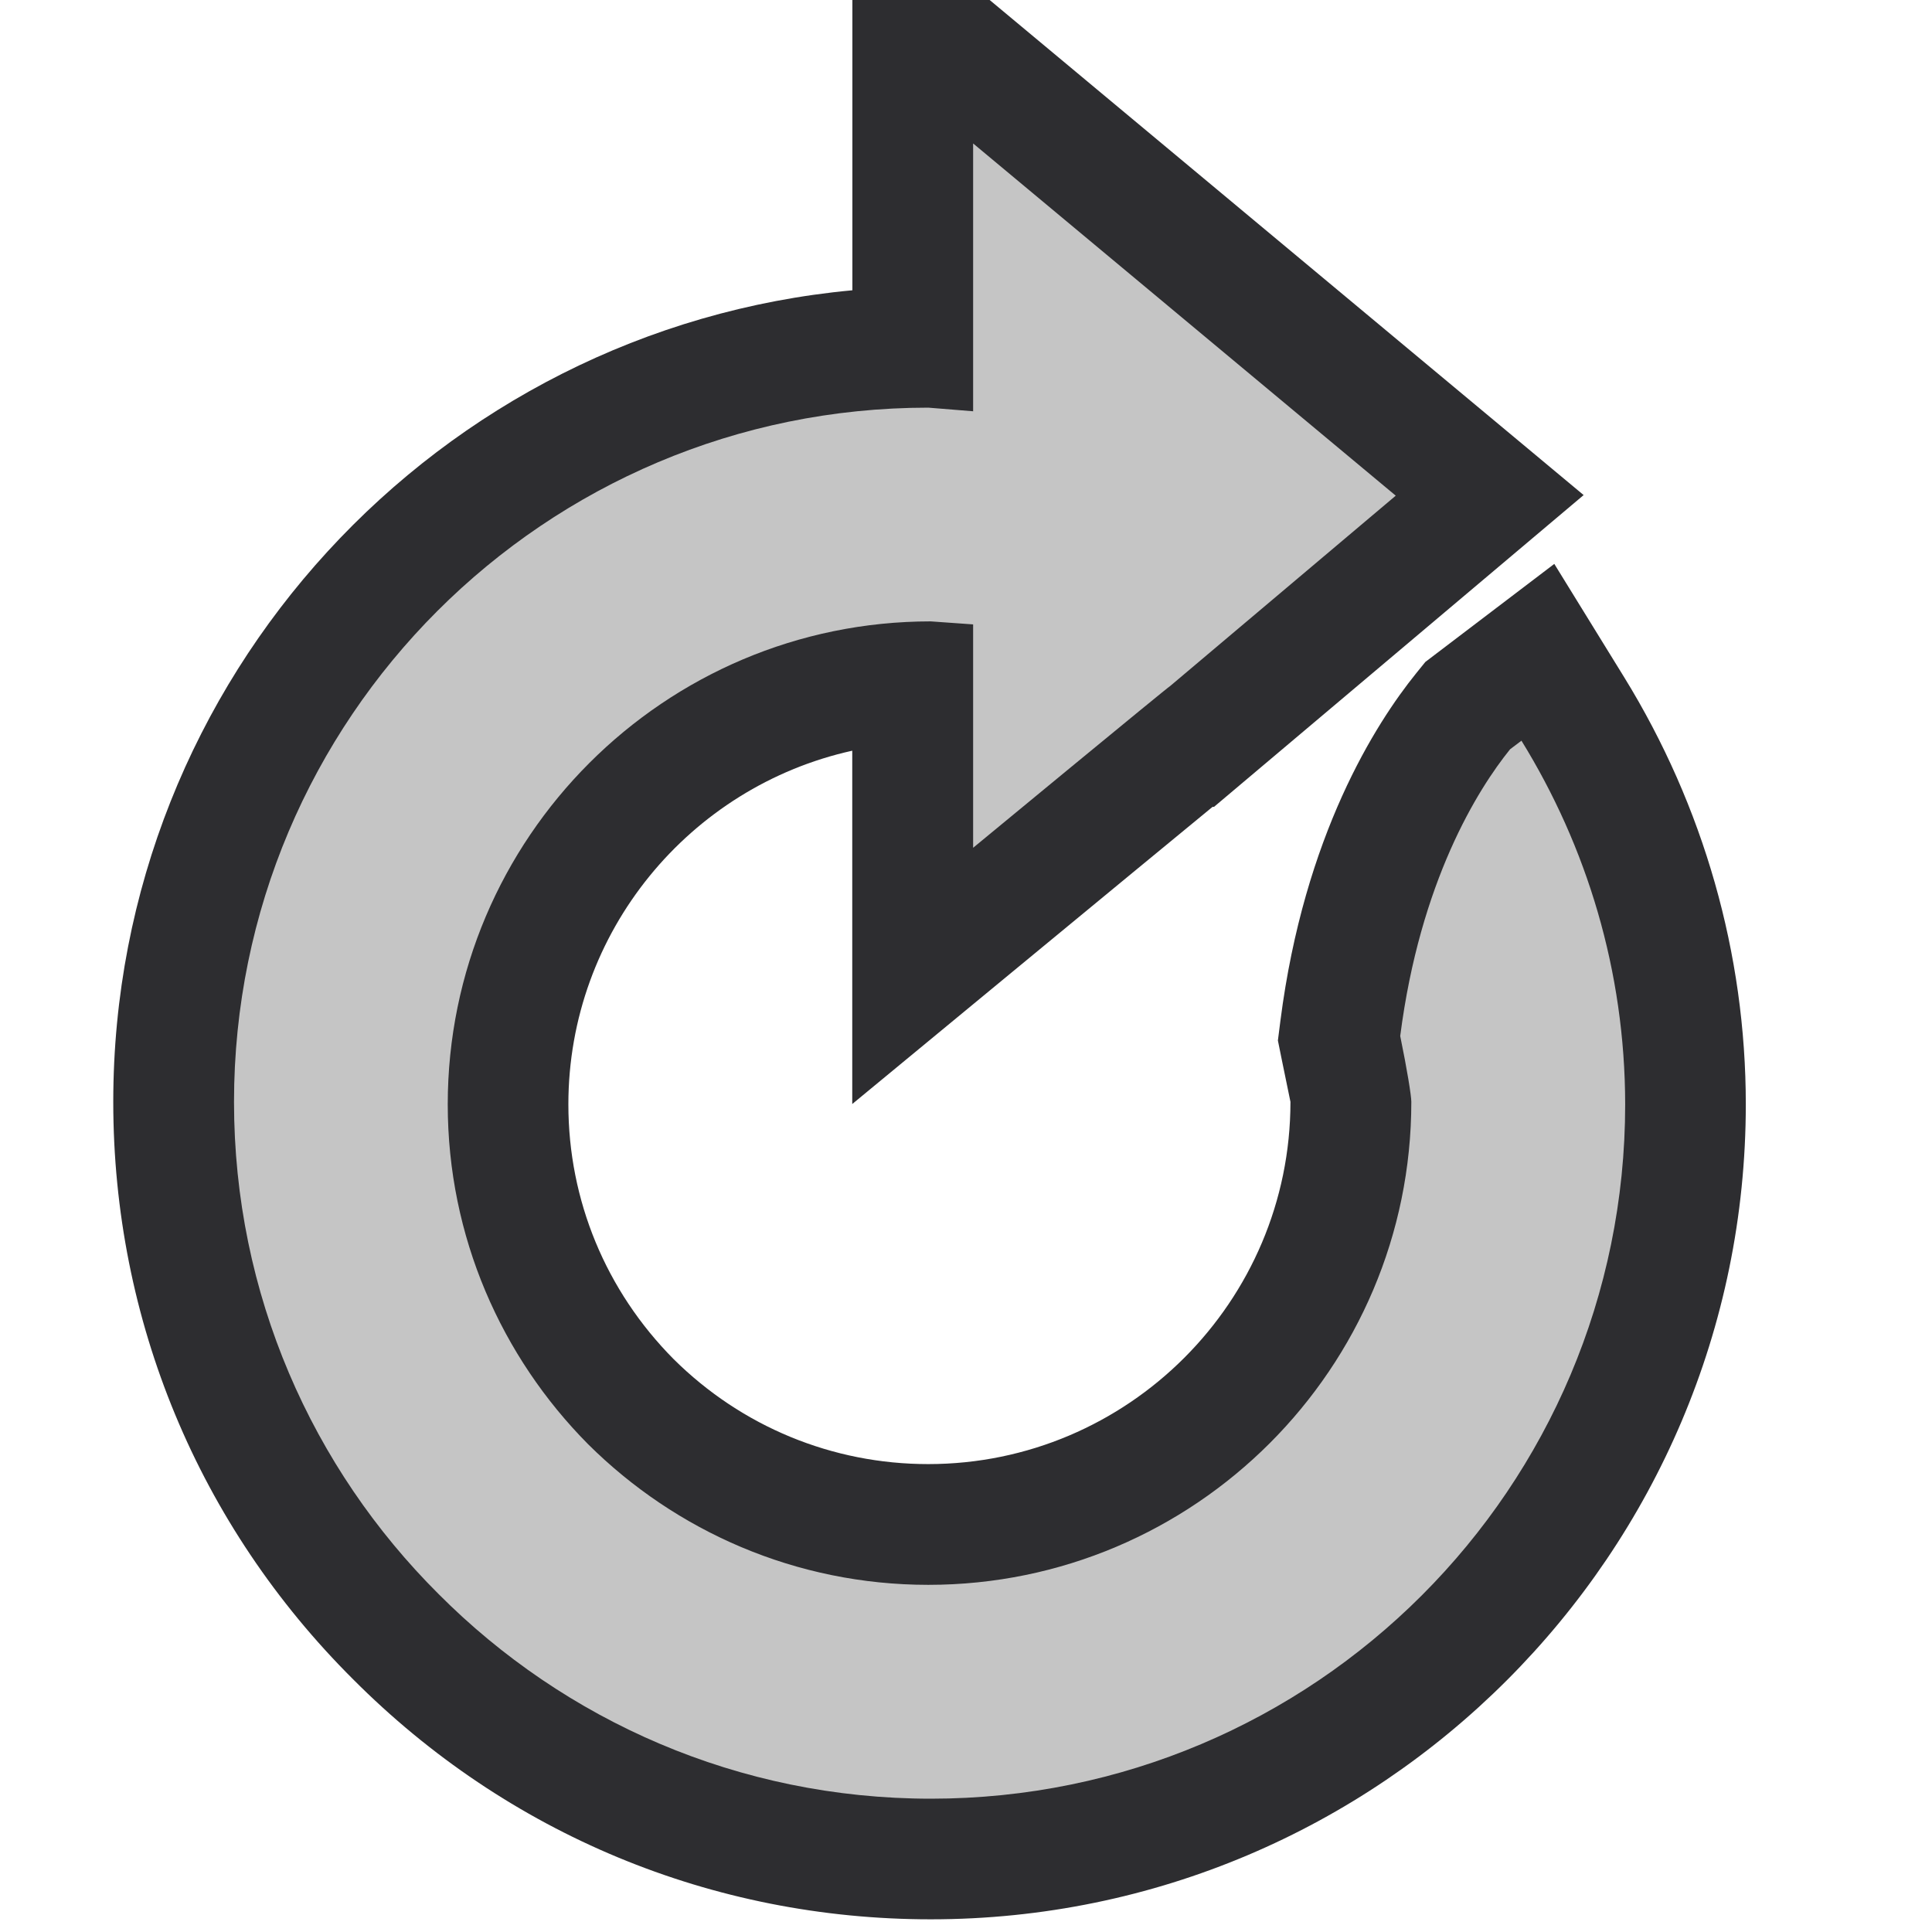
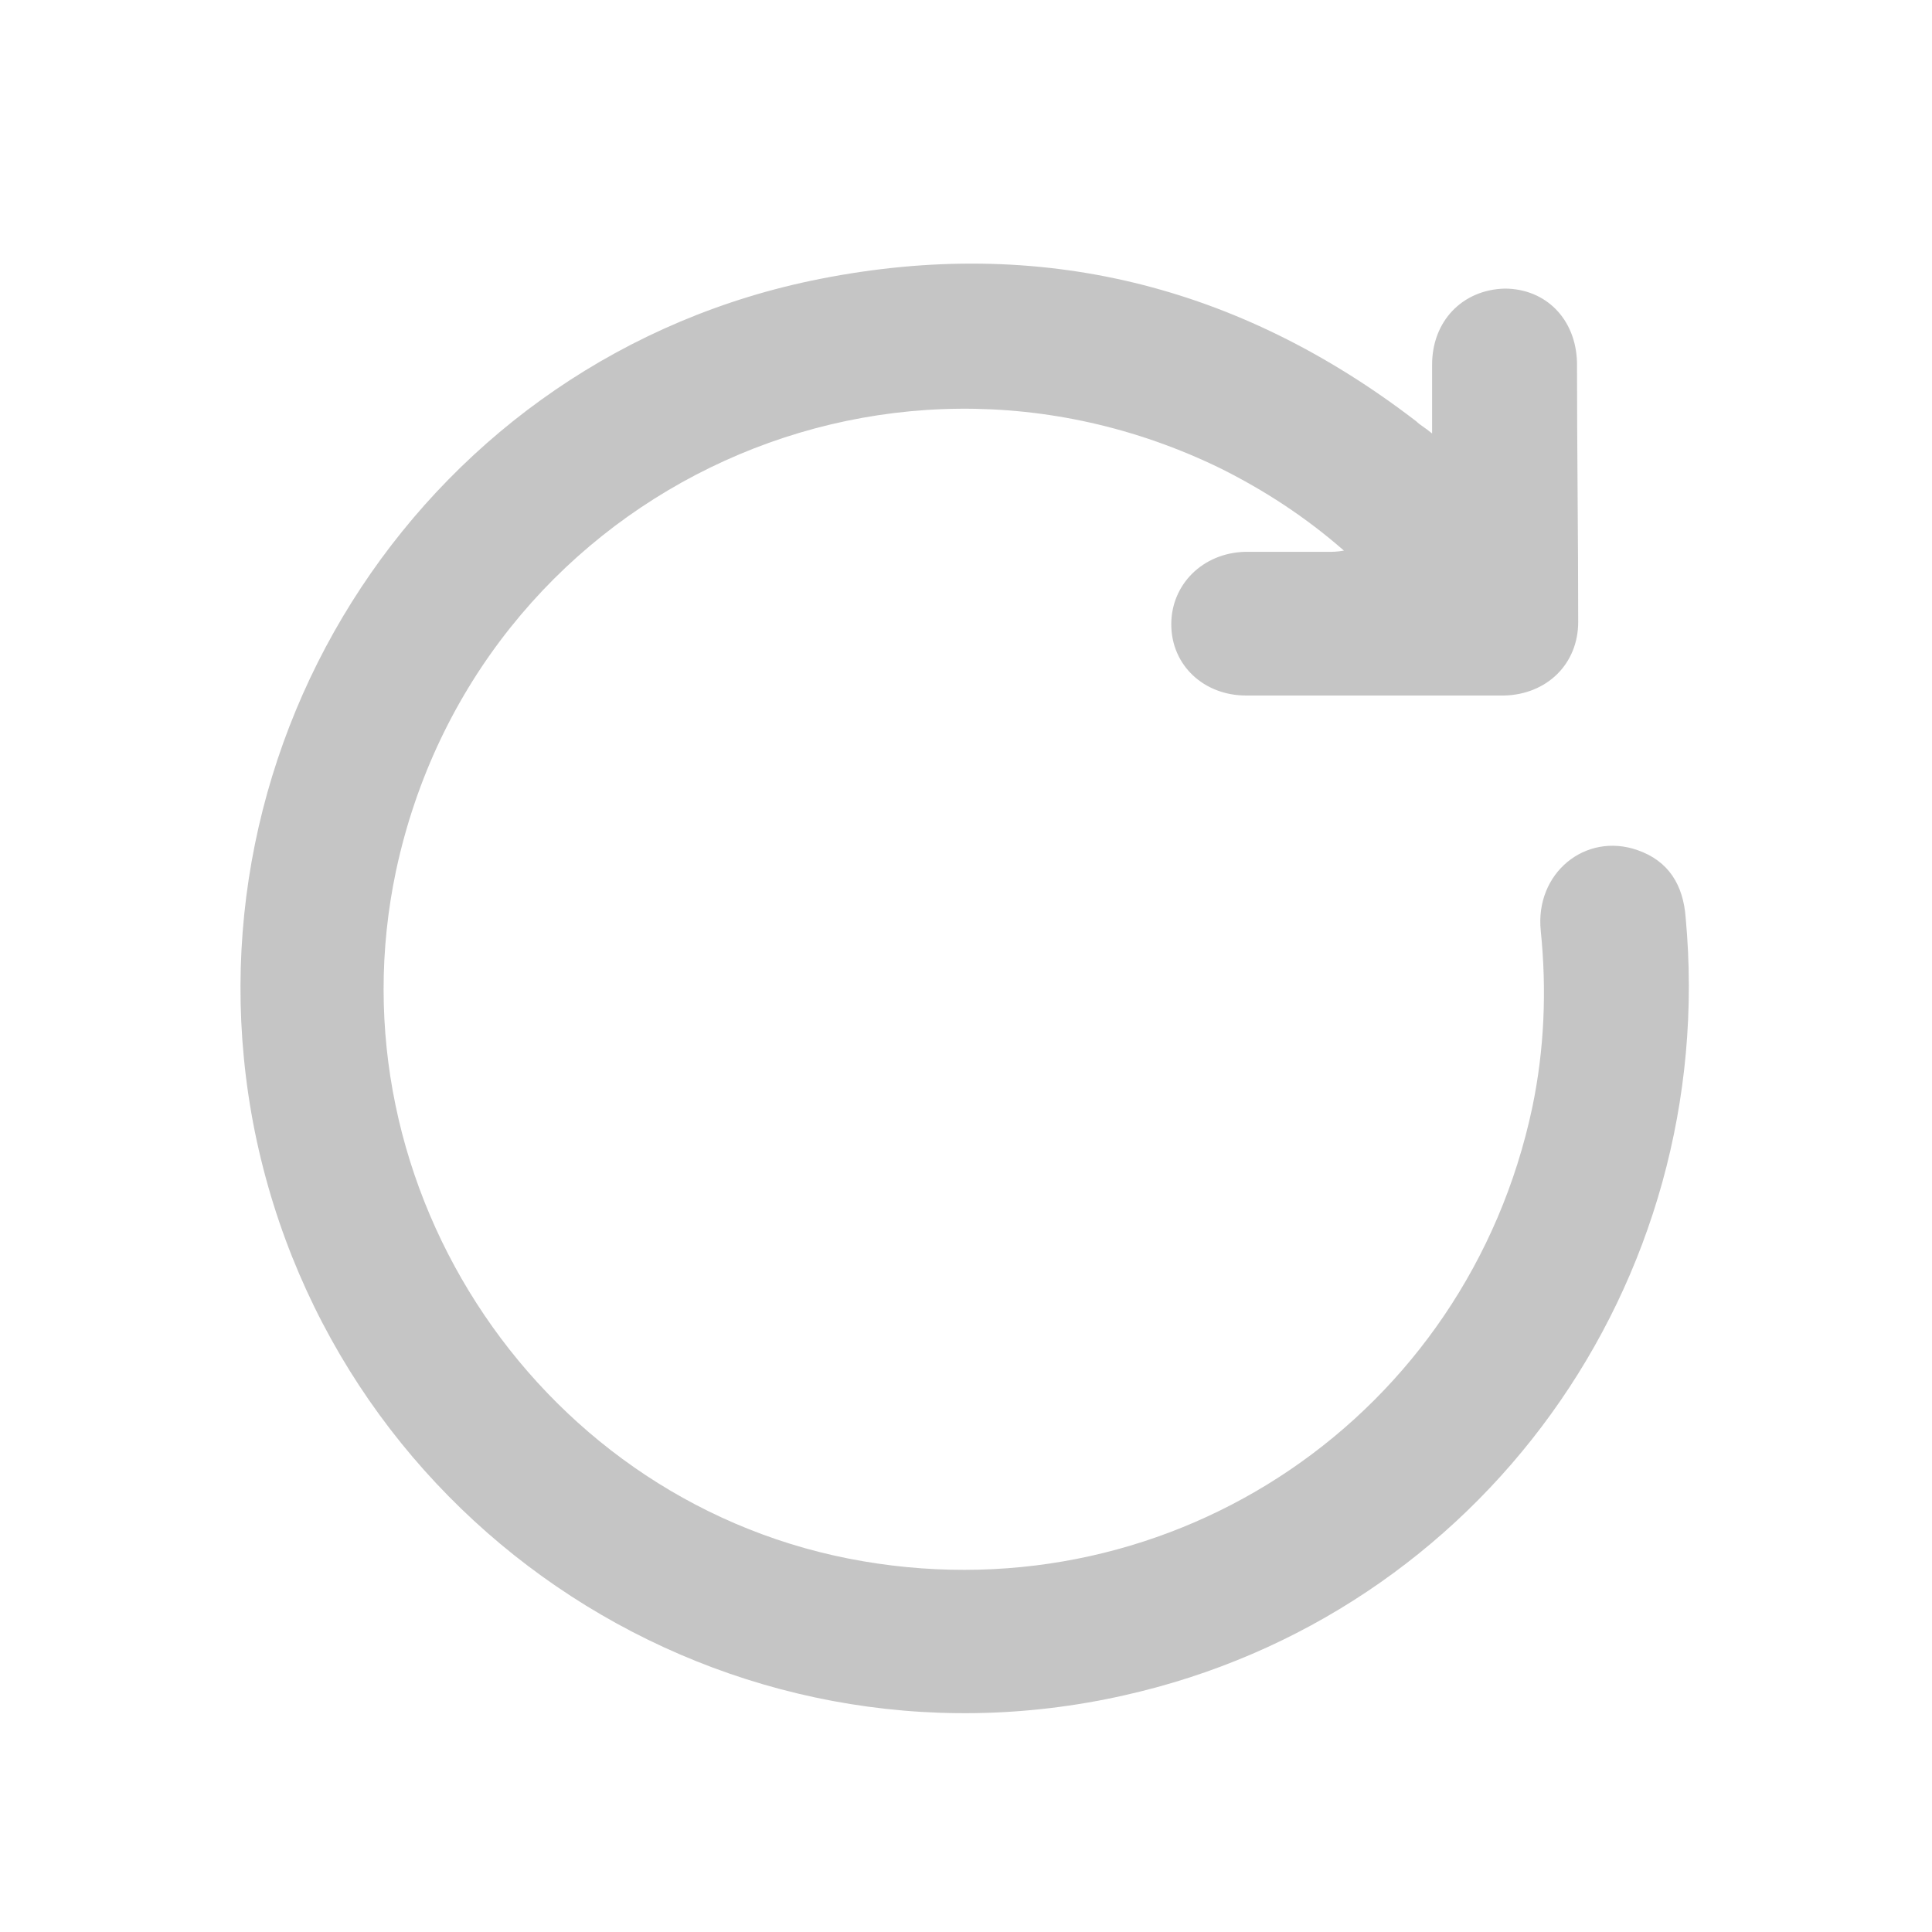
- <svg xmlns="http://www.w3.org/2000/svg" width="16" height="16">
-   <path d="M13.451 5.609l-.579-.939-1.068.812-.076.094c-.335.415-.927 1.341-1.124 2.876l-.021.165.033.163.071.345c0 1.654-1.346 3-3 3-.795 0-1.545-.311-2.107-.868-.563-.567-.873-1.317-.873-2.111 0-1.431 1.007-2.632 2.351-2.929v2.926s2.528-2.087 2.984-2.461h.012l3.061-2.582-4.919-4.1h-1.137v2.404c-3.429.318-6.121 3.211-6.121 6.721 0 1.809.707 3.508 1.986 4.782 1.277 1.282 2.976 1.988 4.784 1.988 3.722 0 6.75-3.028 6.75-6.75 0-1.245-.349-2.468-1.007-3.536z" fill="#2D2D30" />
-   <path d="M12.6 6.134l-.094.071c-.269.333-.746 1.096-.91 2.375.057.277.092.495.092.545 0 2.206-1.794 4-4 4-1.098 0-2.093-.445-2.817-1.164-.718-.724-1.163-1.718-1.163-2.815 0-2.206 1.794-4 4-4l.351.025v1.85s1.626-1.342 1.631-1.339l1.869-1.577-3.5-2.917v2.218l-.371-.03c-3.176 0-5.75 2.574-5.75 5.75 0 1.593.648 3.034 1.695 4.076 1.042 1.046 2.482 1.694 4.076 1.694 3.176 0 5.75-2.574 5.75-5.75-.001-1.106-.318-2.135-.859-3.012z" fill="#C5C5C5" />
+ <svg xmlns="http://www.w3.org/2000/svg" id="Layer_1" viewBox="0 0 16 16">
+   <defs>
+     <style>.cls-1{fill:#c5c5c5;}</style>
+   </defs>
+   <path class="cls-1" d="M11.86,3.59c0-.21,0-.39,0-.57,0-.36,.25-.62,.6-.63,.34,0,.59,.25,.6,.61,0,.72,.01,1.44,.01,2.15,0,.35-.26,.6-.61,.61-.71,0-1.43,0-2.14,0-.35,0-.62-.25-.62-.59,0-.33,.26-.59,.61-.6,.23,0,.46,0,.69,0,.04,0,.07,0,.13-.01-.32-.28-.66-.5-1.02-.68-2.83-1.38-6.17,.25-6.83,3.33-.56,2.64,1.22,5.27,3.87,5.72,2.58,.44,5-1.21,5.54-3.76,.1-.48,.12-.97,.07-1.46-.05-.48,.37-.82,.8-.67,.26,.09,.38,.29,.4,.56,.28,3.03-1.7,5.78-4.65,6.44-3.28,.74-6.53-1.37-7.2-4.67-.65-3.24,1.44-6.42,4.68-7.06,1.82-.36,3.47,.05,4.94,1.18,.03,.03,.07,.05,.13,.1Z" />
</svg>
